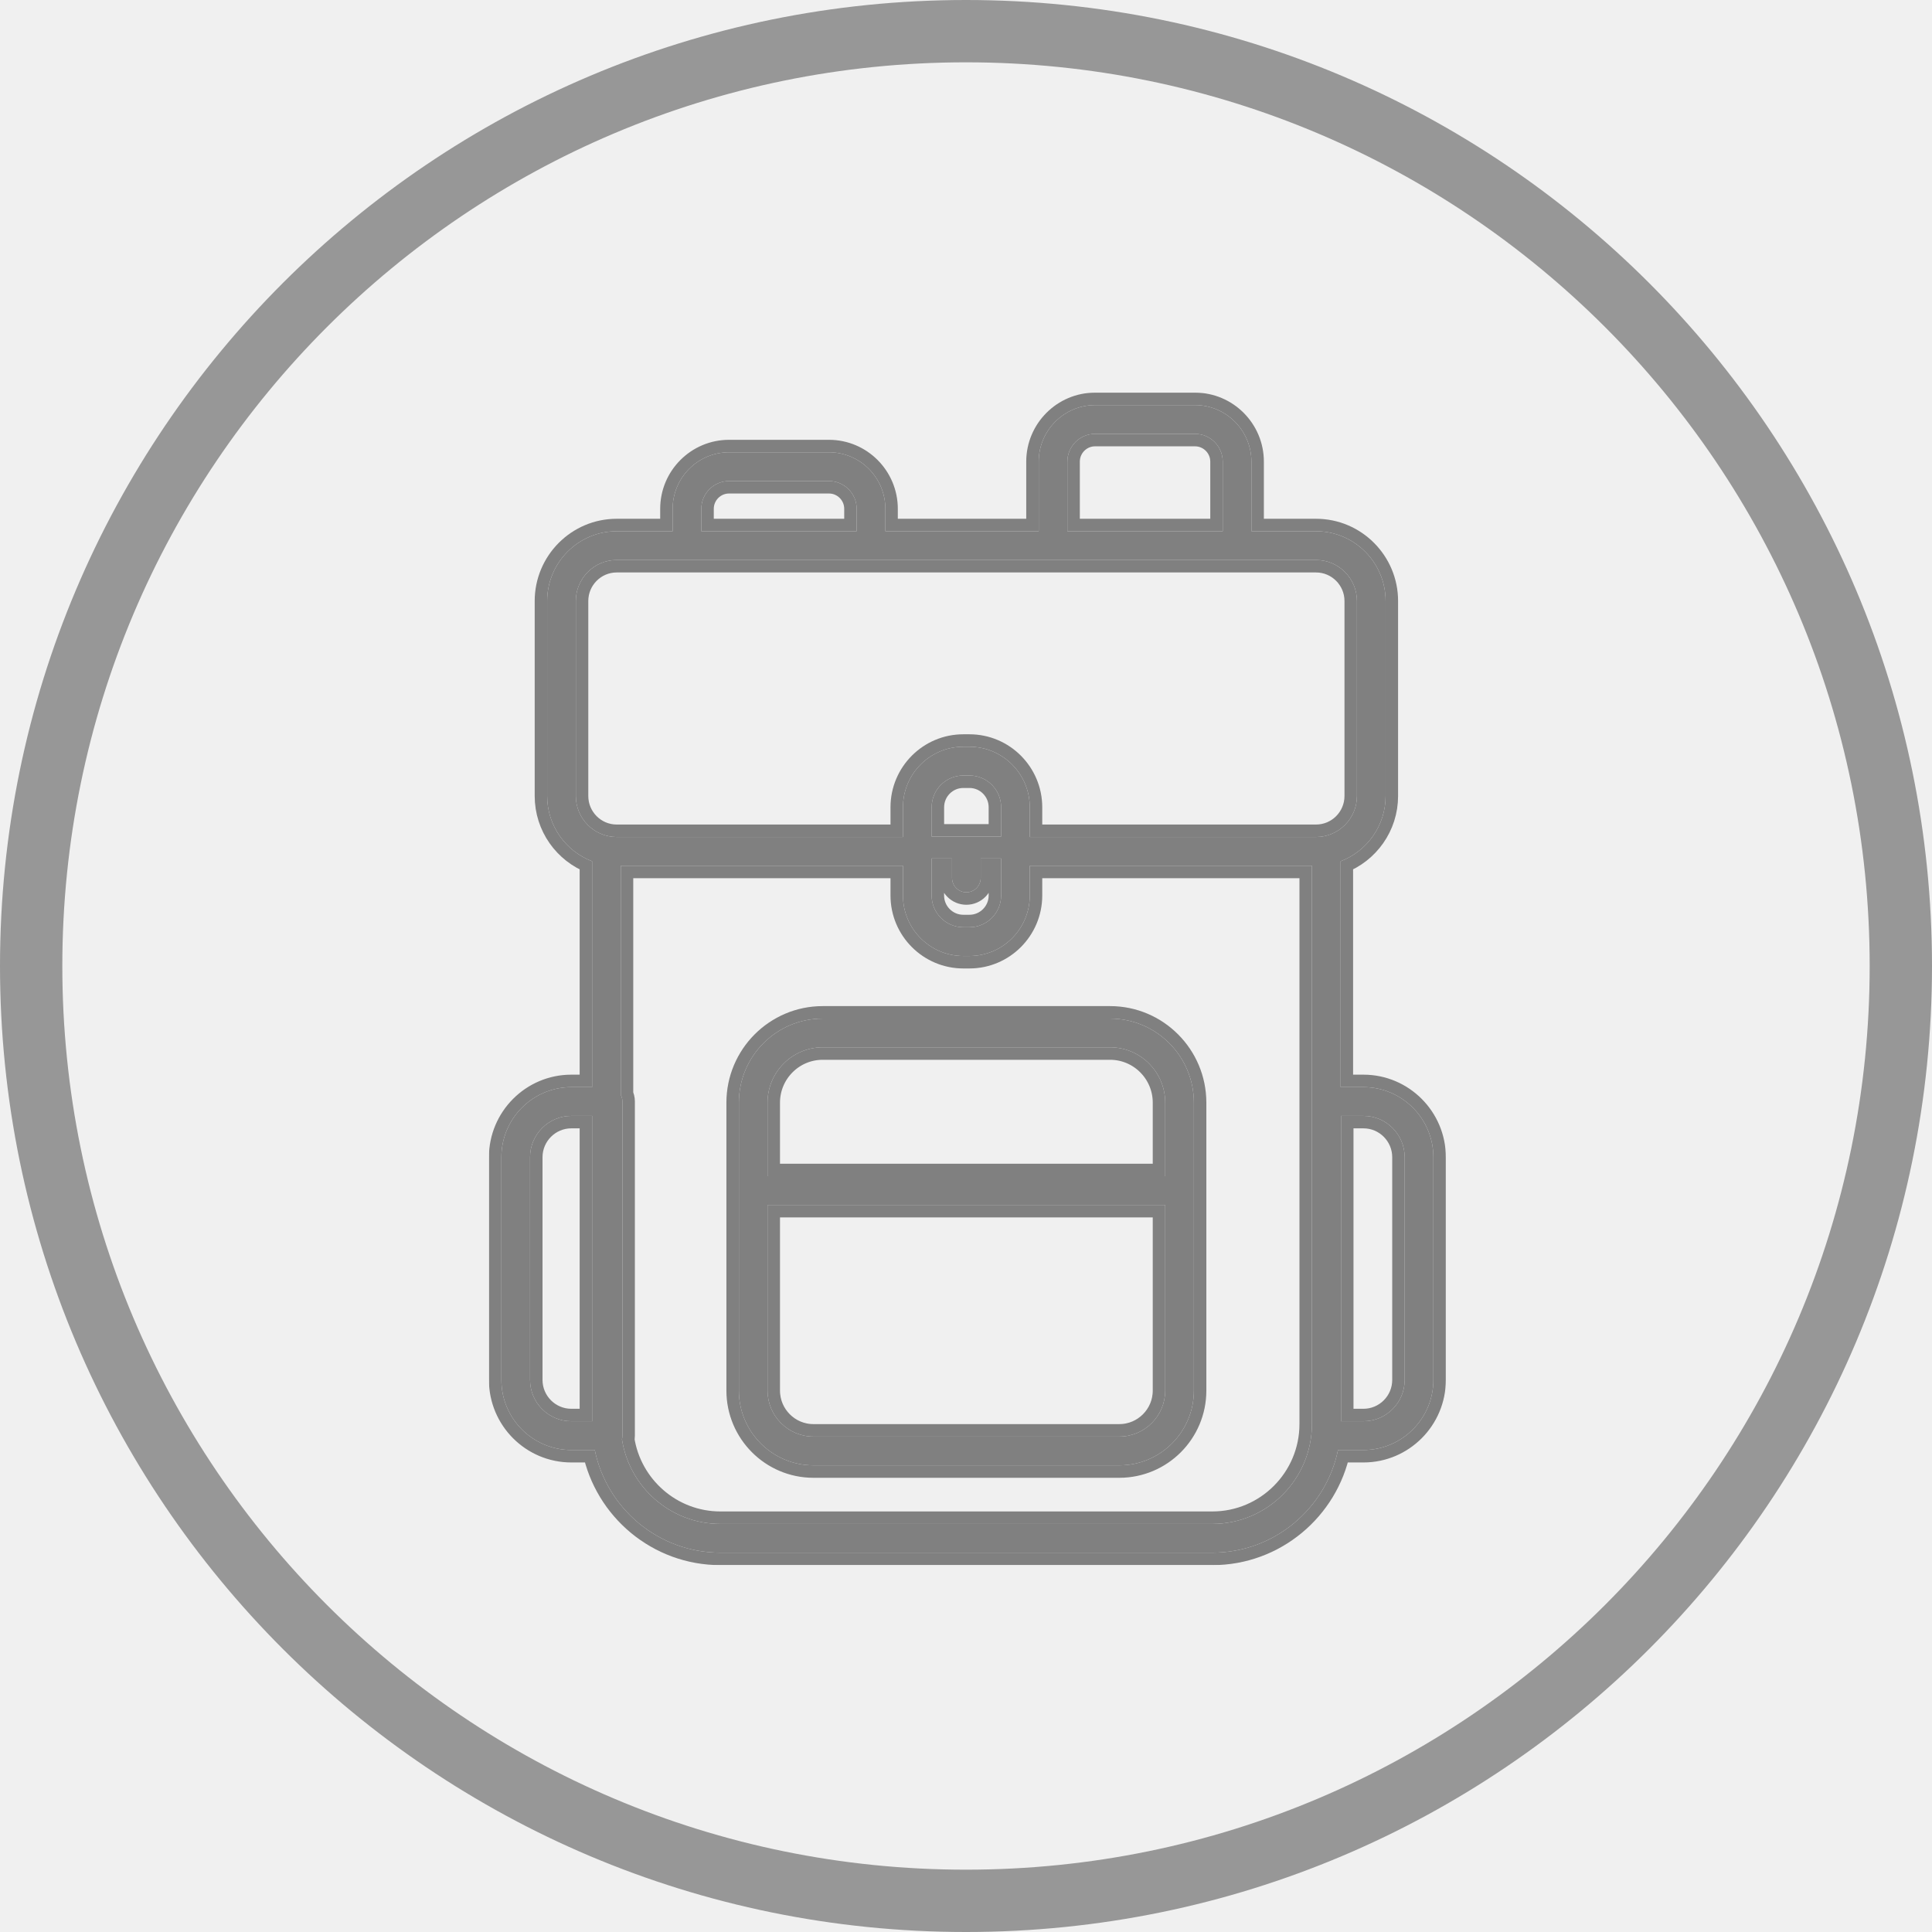
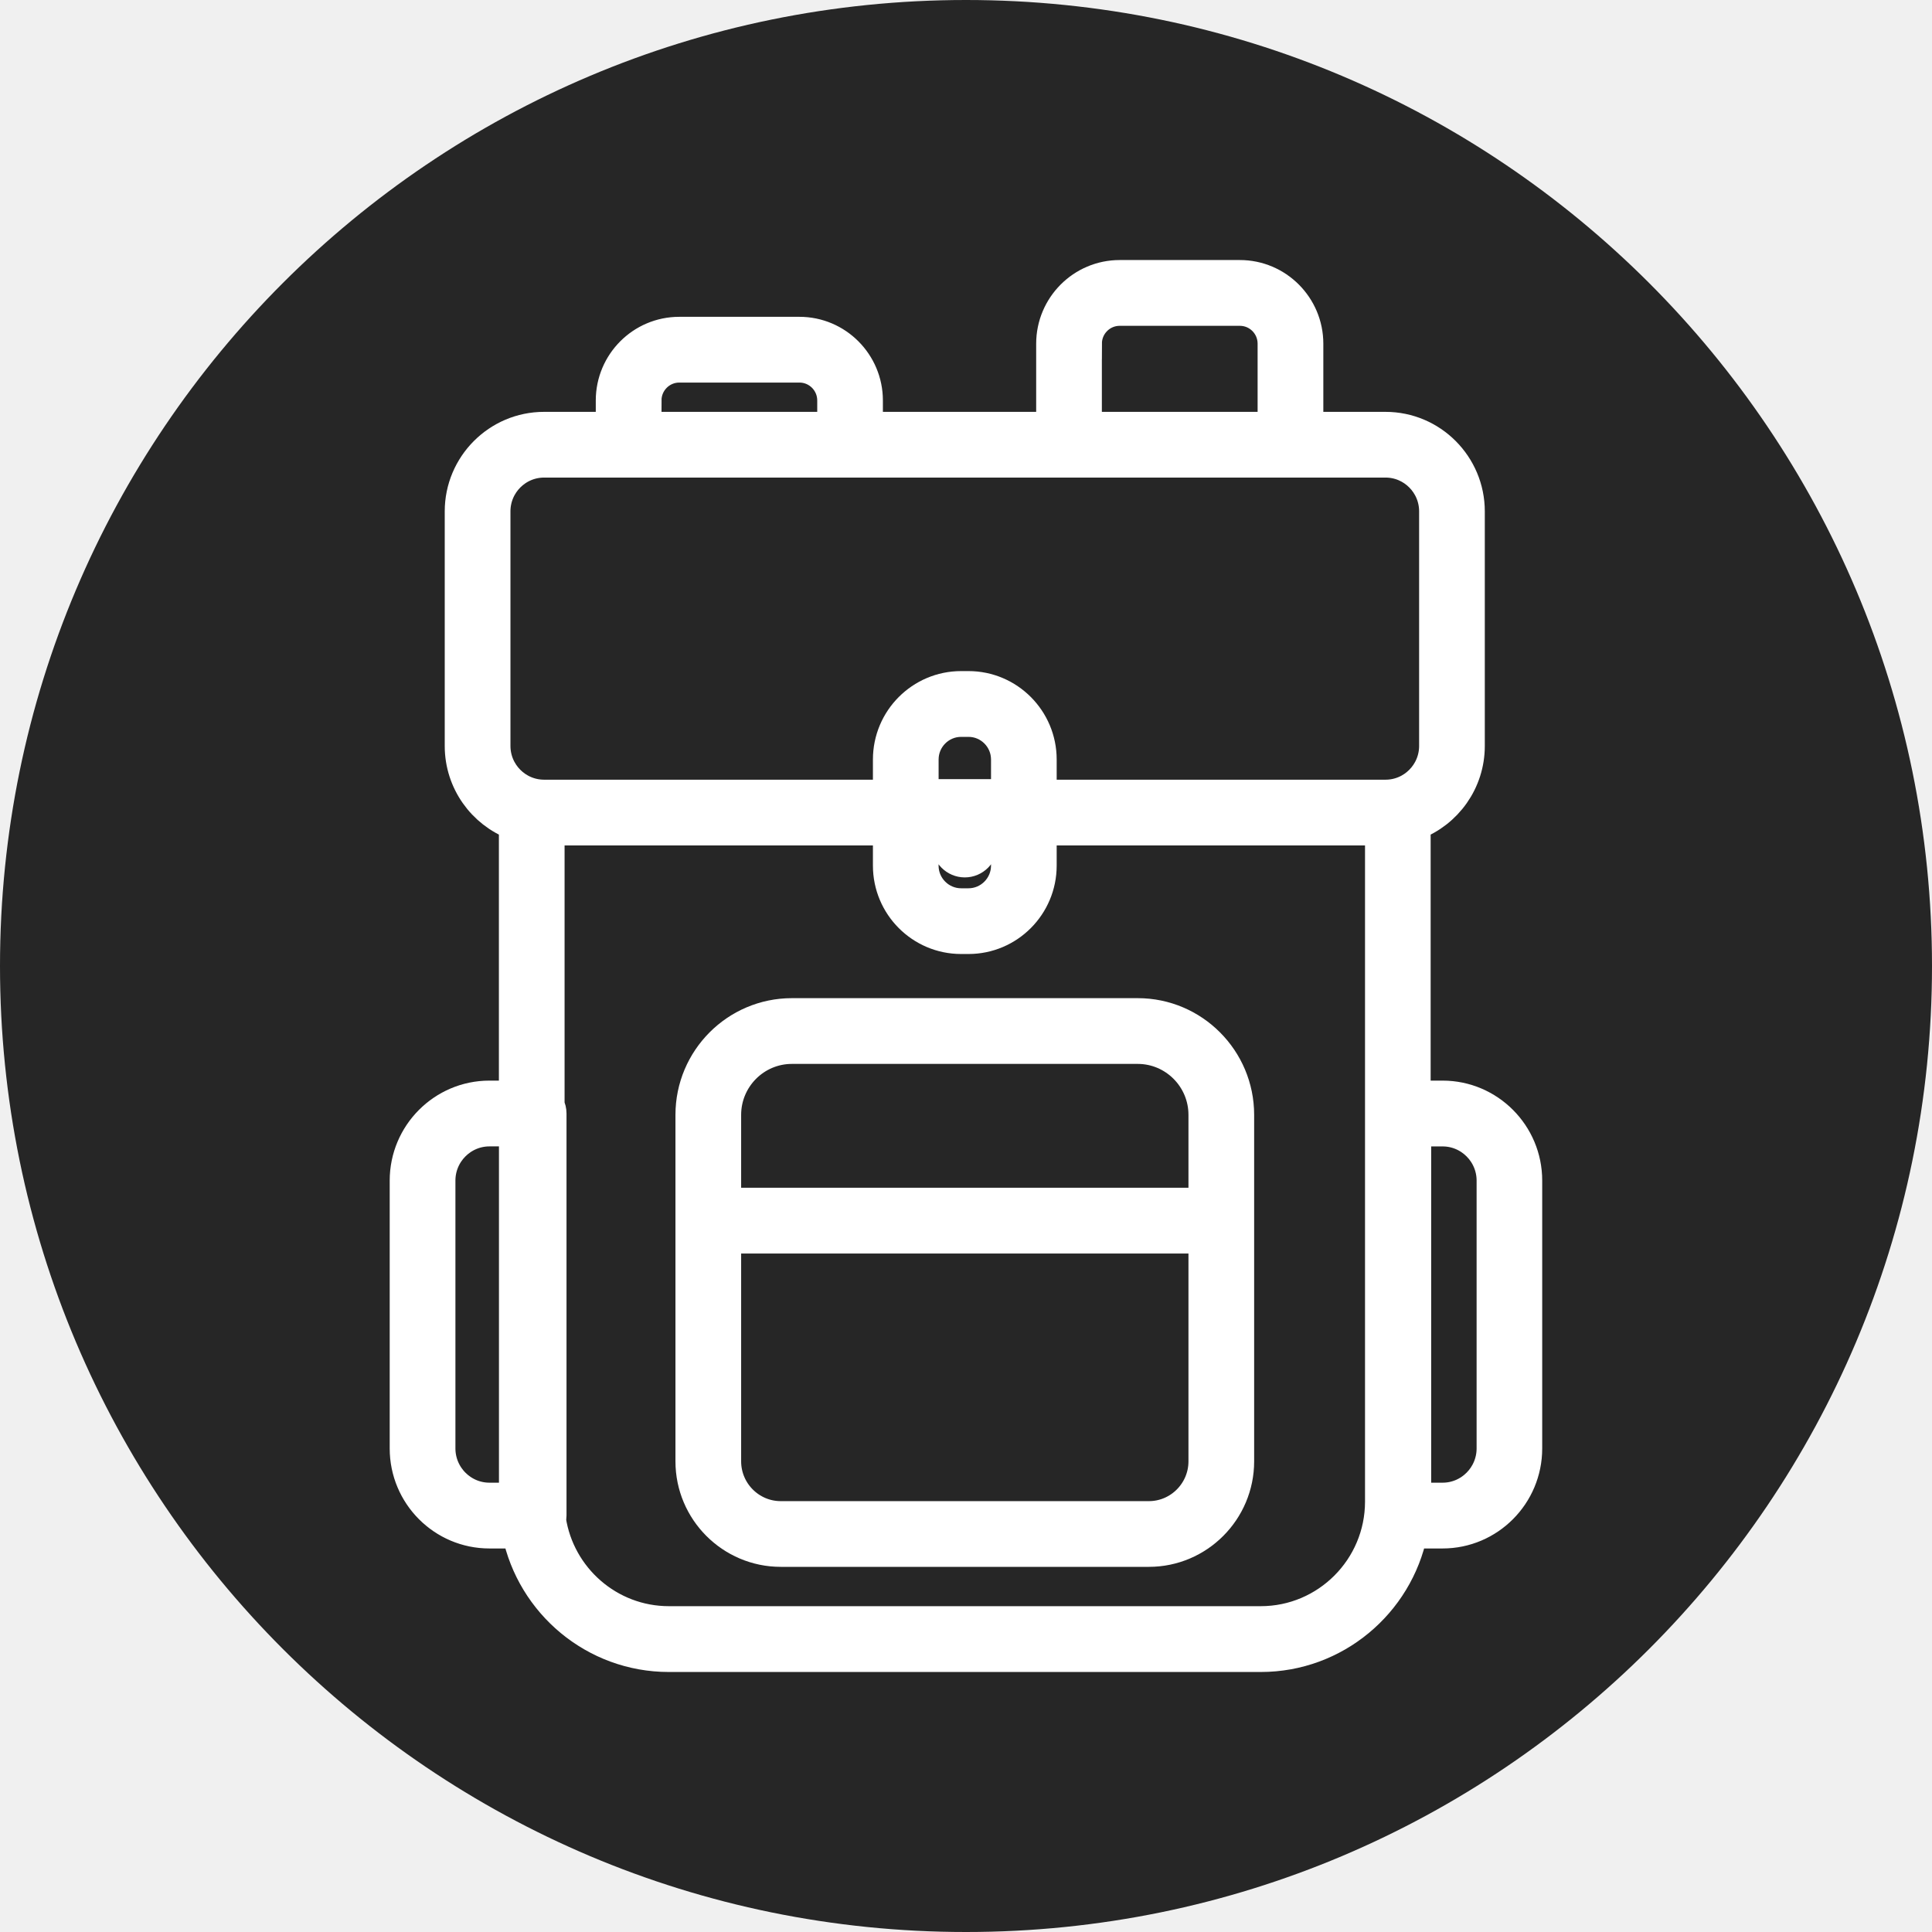
- <svg xmlns="http://www.w3.org/2000/svg" xmlns:xlink="http://www.w3.org/1999/xlink" width="62px" height="62px" viewBox="0 0 62 62" version="1.1">
-   <defs>
-     <path d="M37.906,48.827 L22.118,48.827 C20.133,48.827 18.472,47.411 18.087,45.532 L17.334,45.532 C16.096,45.532 15.09,44.523 15.09,43.282 L15.09,36.137 C15.09,34.897 16.097,33.887 17.334,33.887 L18.002,33.887 L18.002,26.639 C17.159,26.319 16.559,25.501 16.559,24.544 L16.559,18.287 C16.559,17.053 17.56,16.048 18.79,16.048 L20.586,16.048 L20.586,15.329 C20.586,14.328 21.398,13.514 22.396,13.514 L25.603,13.514 C26.601,13.514 27.412,14.328 27.412,15.329 L27.412,16.048 L32.333,16.048 L32.333,13.815 C32.333,12.814 33.145,12 34.143,12 L37.349,12 C38.347,12 39.159,12.814 39.159,13.815 L39.159,16.048 L41.234,16.048 C42.465,16.048 43.466,17.053 43.466,18.287 L43.466,24.544 C43.466,25.501 42.865,26.319 42.022,26.639 L42.022,33.887 L42.755,33.887 C43.992,33.887 44.999,34.897 44.999,36.137 L44.999,43.282 C44.999,44.523 43.992,45.532 42.755,45.532 L41.938,45.532 C41.552,47.411 39.891,48.827 37.906,48.827 L37.906,48.827 Z M18.959,45.186 C19.194,46.723 20.521,47.904 22.118,47.904 L37.906,47.904 C39.668,47.904 41.101,46.466 41.101,44.699 L41.101,26.783 L32.047,26.783 L32.047,27.737 C32.047,28.808 31.178,29.679 30.11,29.679 L29.914,29.679 C28.846,29.679 27.977,28.808 27.977,27.737 L27.977,26.783 L18.922,26.783 L18.922,34.137 C18.955,34.2 18.974,34.272 18.974,34.349 L18.974,45.071 C18.974,45.11 18.969,45.149 18.959,45.186 L18.959,45.186 Z M42.035,44.609 L42.755,44.609 C43.485,44.609 44.078,44.014 44.078,43.282 L44.078,36.137 C44.078,35.406 43.485,34.81 42.755,34.81 L42.035,34.81 L42.035,44.609 L42.035,44.609 Z M17.333,34.81 C16.604,34.81 16.01,35.406 16.01,36.137 L16.01,43.282 C16.01,44.014 16.604,44.609 17.333,44.609 L18.002,44.609 L18.002,34.81 L17.333,34.81 L17.333,34.81 Z M28.897,26.549 L28.897,27.737 C28.897,28.299 29.353,28.756 29.913,28.756 L30.11,28.756 C30.671,28.756 31.127,28.299 31.127,27.737 L31.127,26.549 L30.472,26.549 L30.472,27.174 C30.472,27.428 30.266,27.635 30.012,27.635 C29.758,27.635 29.552,27.428 29.552,27.174 L29.552,26.549 L28.897,26.549 L28.897,26.549 Z M32.047,25.86 L41.234,25.86 C41.957,25.86 42.546,25.27 42.546,24.544 L42.546,18.287 C42.546,17.562 41.957,16.971 41.234,16.971 L18.79,16.971 C18.067,16.971 17.479,17.562 17.479,18.287 L17.479,24.544 C17.479,25.27 18.067,25.86 18.79,25.86 L27.977,25.86 L27.977,24.906 C27.977,23.835 28.846,22.964 29.913,22.964 L30.11,22.964 C31.178,22.964 32.047,23.835 32.047,24.906 L32.047,25.86 L32.047,25.86 Z M31.127,25.846 L31.127,24.905 C31.127,24.344 30.671,23.887 30.111,23.887 L29.914,23.887 C29.353,23.887 28.898,24.344 28.898,24.905 L28.898,25.846 L30.012,25.846 L31.127,25.846 Z M33.253,16.048 L38.239,16.048 L38.239,13.815 C38.239,13.323 37.84,12.923 37.349,12.923 L34.142,12.923 C33.652,12.923 33.253,13.323 33.253,13.815 L33.253,16.048 L33.253,16.048 Z M21.506,16.048 L26.492,16.048 L26.492,15.329 C26.492,14.837 26.093,14.437 25.603,14.437 L22.396,14.437 C21.905,14.437 21.506,14.837 21.506,15.329 L21.506,16.048 L21.506,16.048 Z M34.921,46.024 L25.103,46.024 C23.784,46.024 22.711,44.948 22.711,43.625 L22.711,34.385 C22.711,32.897 23.917,31.687 25.4,31.687 L34.624,31.687 C36.107,31.687 37.313,32.897 37.313,34.385 L37.313,43.625 C37.314,44.948 36.241,46.024 34.921,46.024 L34.921,46.024 Z M23.631,37.668 L23.631,43.625 C23.631,44.439 24.291,45.101 25.103,45.101 L34.921,45.101 C35.733,45.101 36.393,44.439 36.393,43.625 L36.393,37.668 L23.631,37.668 L23.631,37.668 Z M23.631,36.745 L36.393,36.745 L36.393,34.385 C36.393,33.406 35.6,32.61 34.625,32.61 L25.4,32.61 C24.424,32.61 23.631,33.406 23.631,34.385 L23.631,36.745 L23.631,36.745 Z" id="path-1" />
-     <mask id="mask-2" maskContentUnits="userSpaceOnUse" maskUnits="objectBoundingBox" x="-0.4" y="-0.4" width="30.708" height="37.627">
-       <rect x="14.69" y="11.6" width="30.708" height="37.627" fill="white" />
-       <use xlink:href="#path-1" fill="black" />
-     </mask>
-   </defs>
-   <g id="About/autobiography" stroke="none" stroke-width="1" fill="none" fill-rule="evenodd">
-     <g transform="translate(-1350, -151)" id="asset/svg/backpack">
-       <g transform="translate(1351, 152)">
-         <g id="Shape">
-           <use fill="#808080" fill-rule="evenodd" xlink:href="#path-1" />
-           <use stroke="#808080" mask="url(#mask-2)" stroke-width="0.8" xlink:href="#path-1" />
-         </g>
-         <circle id="Oval-2" stroke="#979797" stroke-width="2" cx="30" cy="30" r="30" />
-       </g>
+ <svg xmlns="http://www.w3.org/2000/svg" version="1.1" id="圖層_1" x="0px" y="0px" width="62px" height="62px" viewBox="0 0 62 62" enable-background="new 0 0 62 62" xml:space="preserve">
+   <g transform="translate(1351, 152)">
+     <circle id="Oval-2" fill="#262626" cx="-1320" cy="-121" r="31" />
+     <g>
+       <path fill="#FFFFFF" stroke="#FFFFFF" stroke-miterlimit="10" d="M-1304.705-116.822h-0.884v-8.719    c1.015-0.385,1.738-1.37,1.738-2.52v-7.529c0-1.484-1.205-2.693-2.685-2.693h-2.497v-2.687c0-1.205-0.978-2.185-2.178-2.185    h-3.858c-1.201,0-2.179,0.98-2.179,2.185v2.687h-5.919v-0.865c0-1.205-0.977-2.185-2.178-2.185h-3.858    c-1.201,0-2.178,0.98-2.178,2.185v0.865h-2.161c-1.48,0-2.686,1.209-2.686,2.693v7.529c0,1.15,0.723,2.135,1.738,2.52v8.719    h-0.805c-1.488,0-2.699,1.216-2.699,2.708v8.596c0,1.496,1.21,2.71,2.699,2.71h0.906c0.464,2.259,2.463,3.964,4.852,3.964h18.996    c2.388,0,4.387-1.705,4.851-3.964h0.984c1.487,0,2.697-1.214,2.697-2.71v-8.596    C-1302.008-115.606-1303.218-116.822-1304.705-116.822z M-1334.488-103.919h-0.805c-0.878,0-1.592-0.718-1.592-1.6v-8.596    c0-0.878,0.714-1.596,1.592-1.596h0.805V-103.919z M-1316.139-140.971c0-0.593,0.48-1.073,1.07-1.073h3.858    c0.59,0,1.069,0.48,1.069,1.073v2.687h-5.998V-140.971z M-1330.272-139.149c0-0.592,0.48-1.074,1.07-1.074h3.858    c0.59,0,1.07,0.482,1.07,1.074v0.865h-5.999V-139.149z M-1306.695-103.812c0,2.126-1.725,3.856-3.845,3.856h-18.996    c-1.922,0-3.519-1.422-3.801-3.271c0.011-0.044,0.017-0.091,0.017-0.139v-12.9c0-0.091-0.022-0.179-0.062-0.255v-8.848h10.895    v1.147c0,1.289,1.045,2.337,2.331,2.337h0.236c1.284,0,2.33-1.048,2.33-2.337v-1.147h10.895V-103.812z M-1320.593-125.65v0.751    c0,0.307,0.249,0.556,0.554,0.556c0.306,0,0.555-0.249,0.555-0.556v-0.751h0.787v1.429c0,0.676-0.55,1.227-1.223,1.227h-0.236    c-0.675,0-1.224-0.551-1.224-1.227v-1.429H-1320.593z M-1321.379-126.496v-1.131c0-0.676,0.548-1.226,1.223-1.226h0.237    c0.673,0,1.222,0.55,1.222,1.226v1.131h-1.342H-1321.379z M-1306.535-126.479h-11.055v-1.148c0-1.289-1.046-2.337-2.33-2.337    h-0.236c-1.286,0-2.331,1.048-2.331,2.337v1.148h-11.053c-0.871,0-1.579-0.71-1.579-1.583v-7.529c0-0.873,0.708-1.583,1.579-1.583    h27.005c0.869,0,1.576,0.71,1.576,1.583v7.529C-1304.959-127.189-1305.666-126.479-1306.535-126.479z M-1303.114-105.519    c0,0.882-0.714,1.6-1.591,1.6h-0.867v-11.791h0.867c0.877,0,1.591,0.718,1.591,1.596V-105.519z" />
+       <path fill="#FFFFFF" stroke="#FFFFFF" stroke-miterlimit="10" d="M-1328.824-116.223v11.119c0,1.59,1.292,2.886,2.879,2.886    h11.814c1.586,0,2.878-1.296,2.878-2.886v-11.119c0-1.788-1.451-3.245-3.235-3.245h-11.1    C-1327.373-119.468-1328.824-118.011-1328.824-116.223z M-1312.361-105.104c0,0.979-0.795,1.777-1.77,1.777h-11.814    c-0.977,0-1.771-0.798-1.771-1.777v-7.168h15.355V-105.104z M-1312.361-116.223v2.839h-15.355v-2.839    c0-1.178,0.955-2.135,2.128-2.135h11.1C-1313.315-118.357-1312.361-117.4-1312.361-116.223z" />
    </g>
  </g>
</svg>
